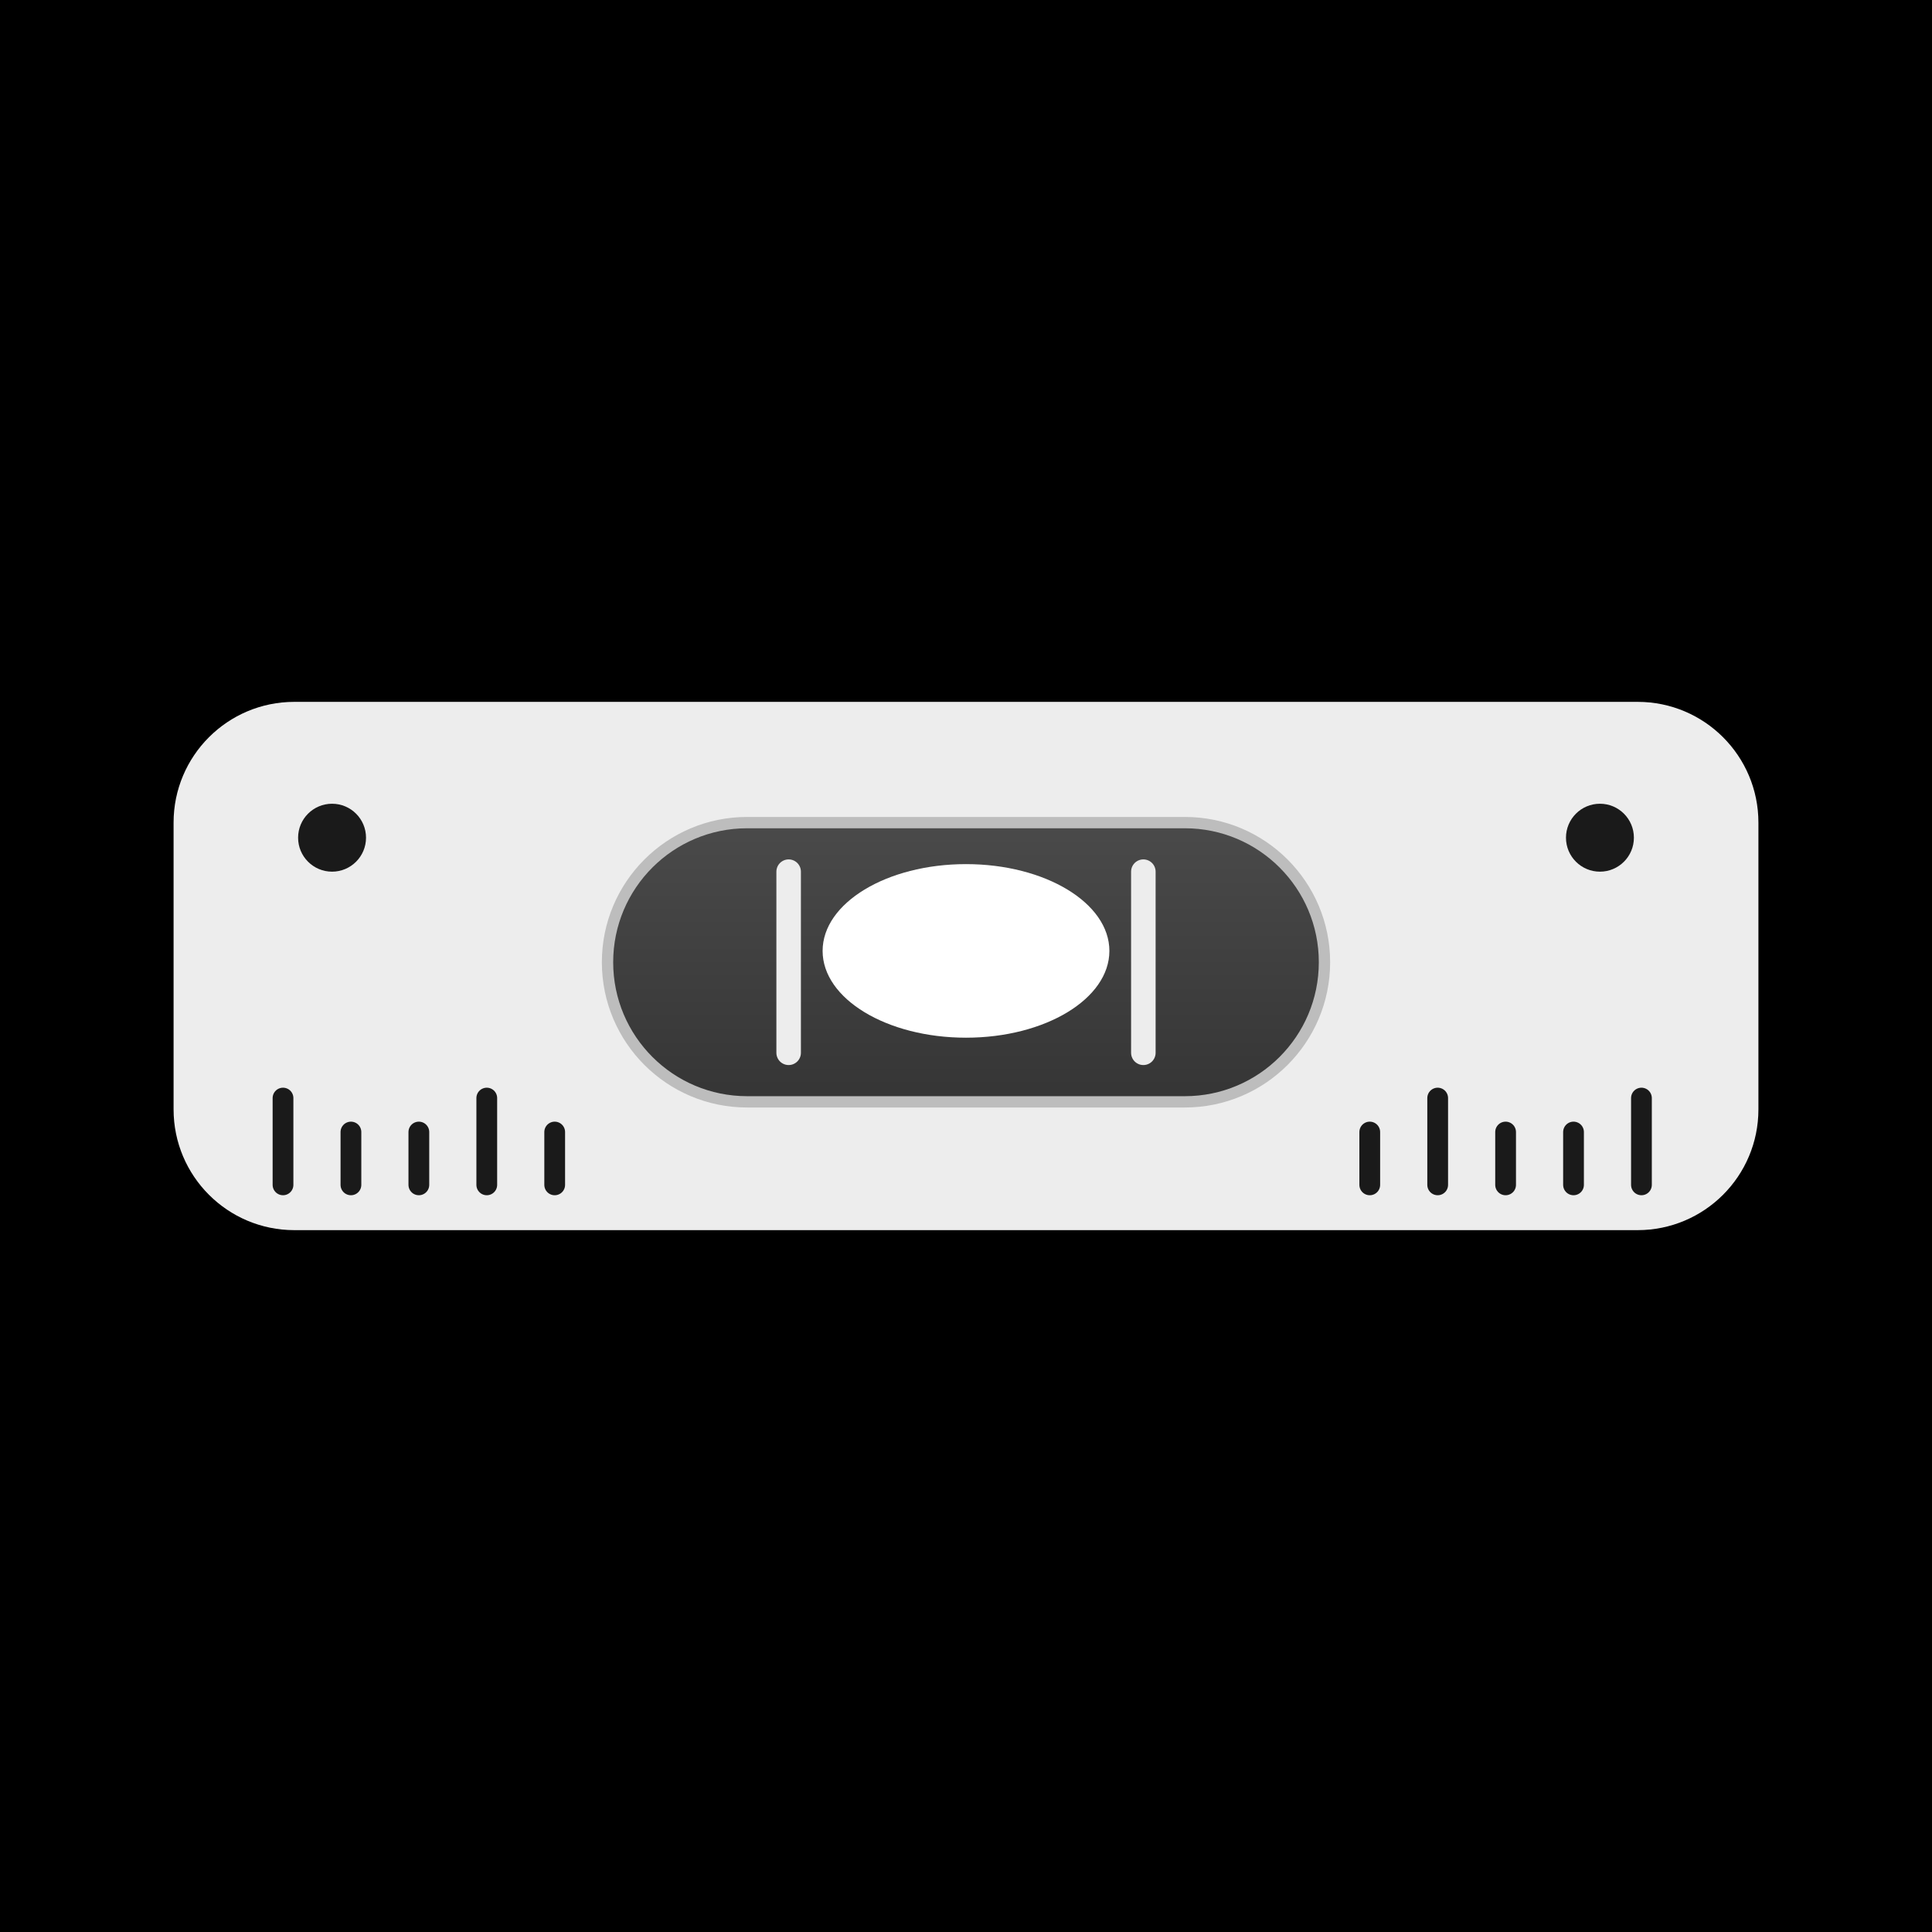
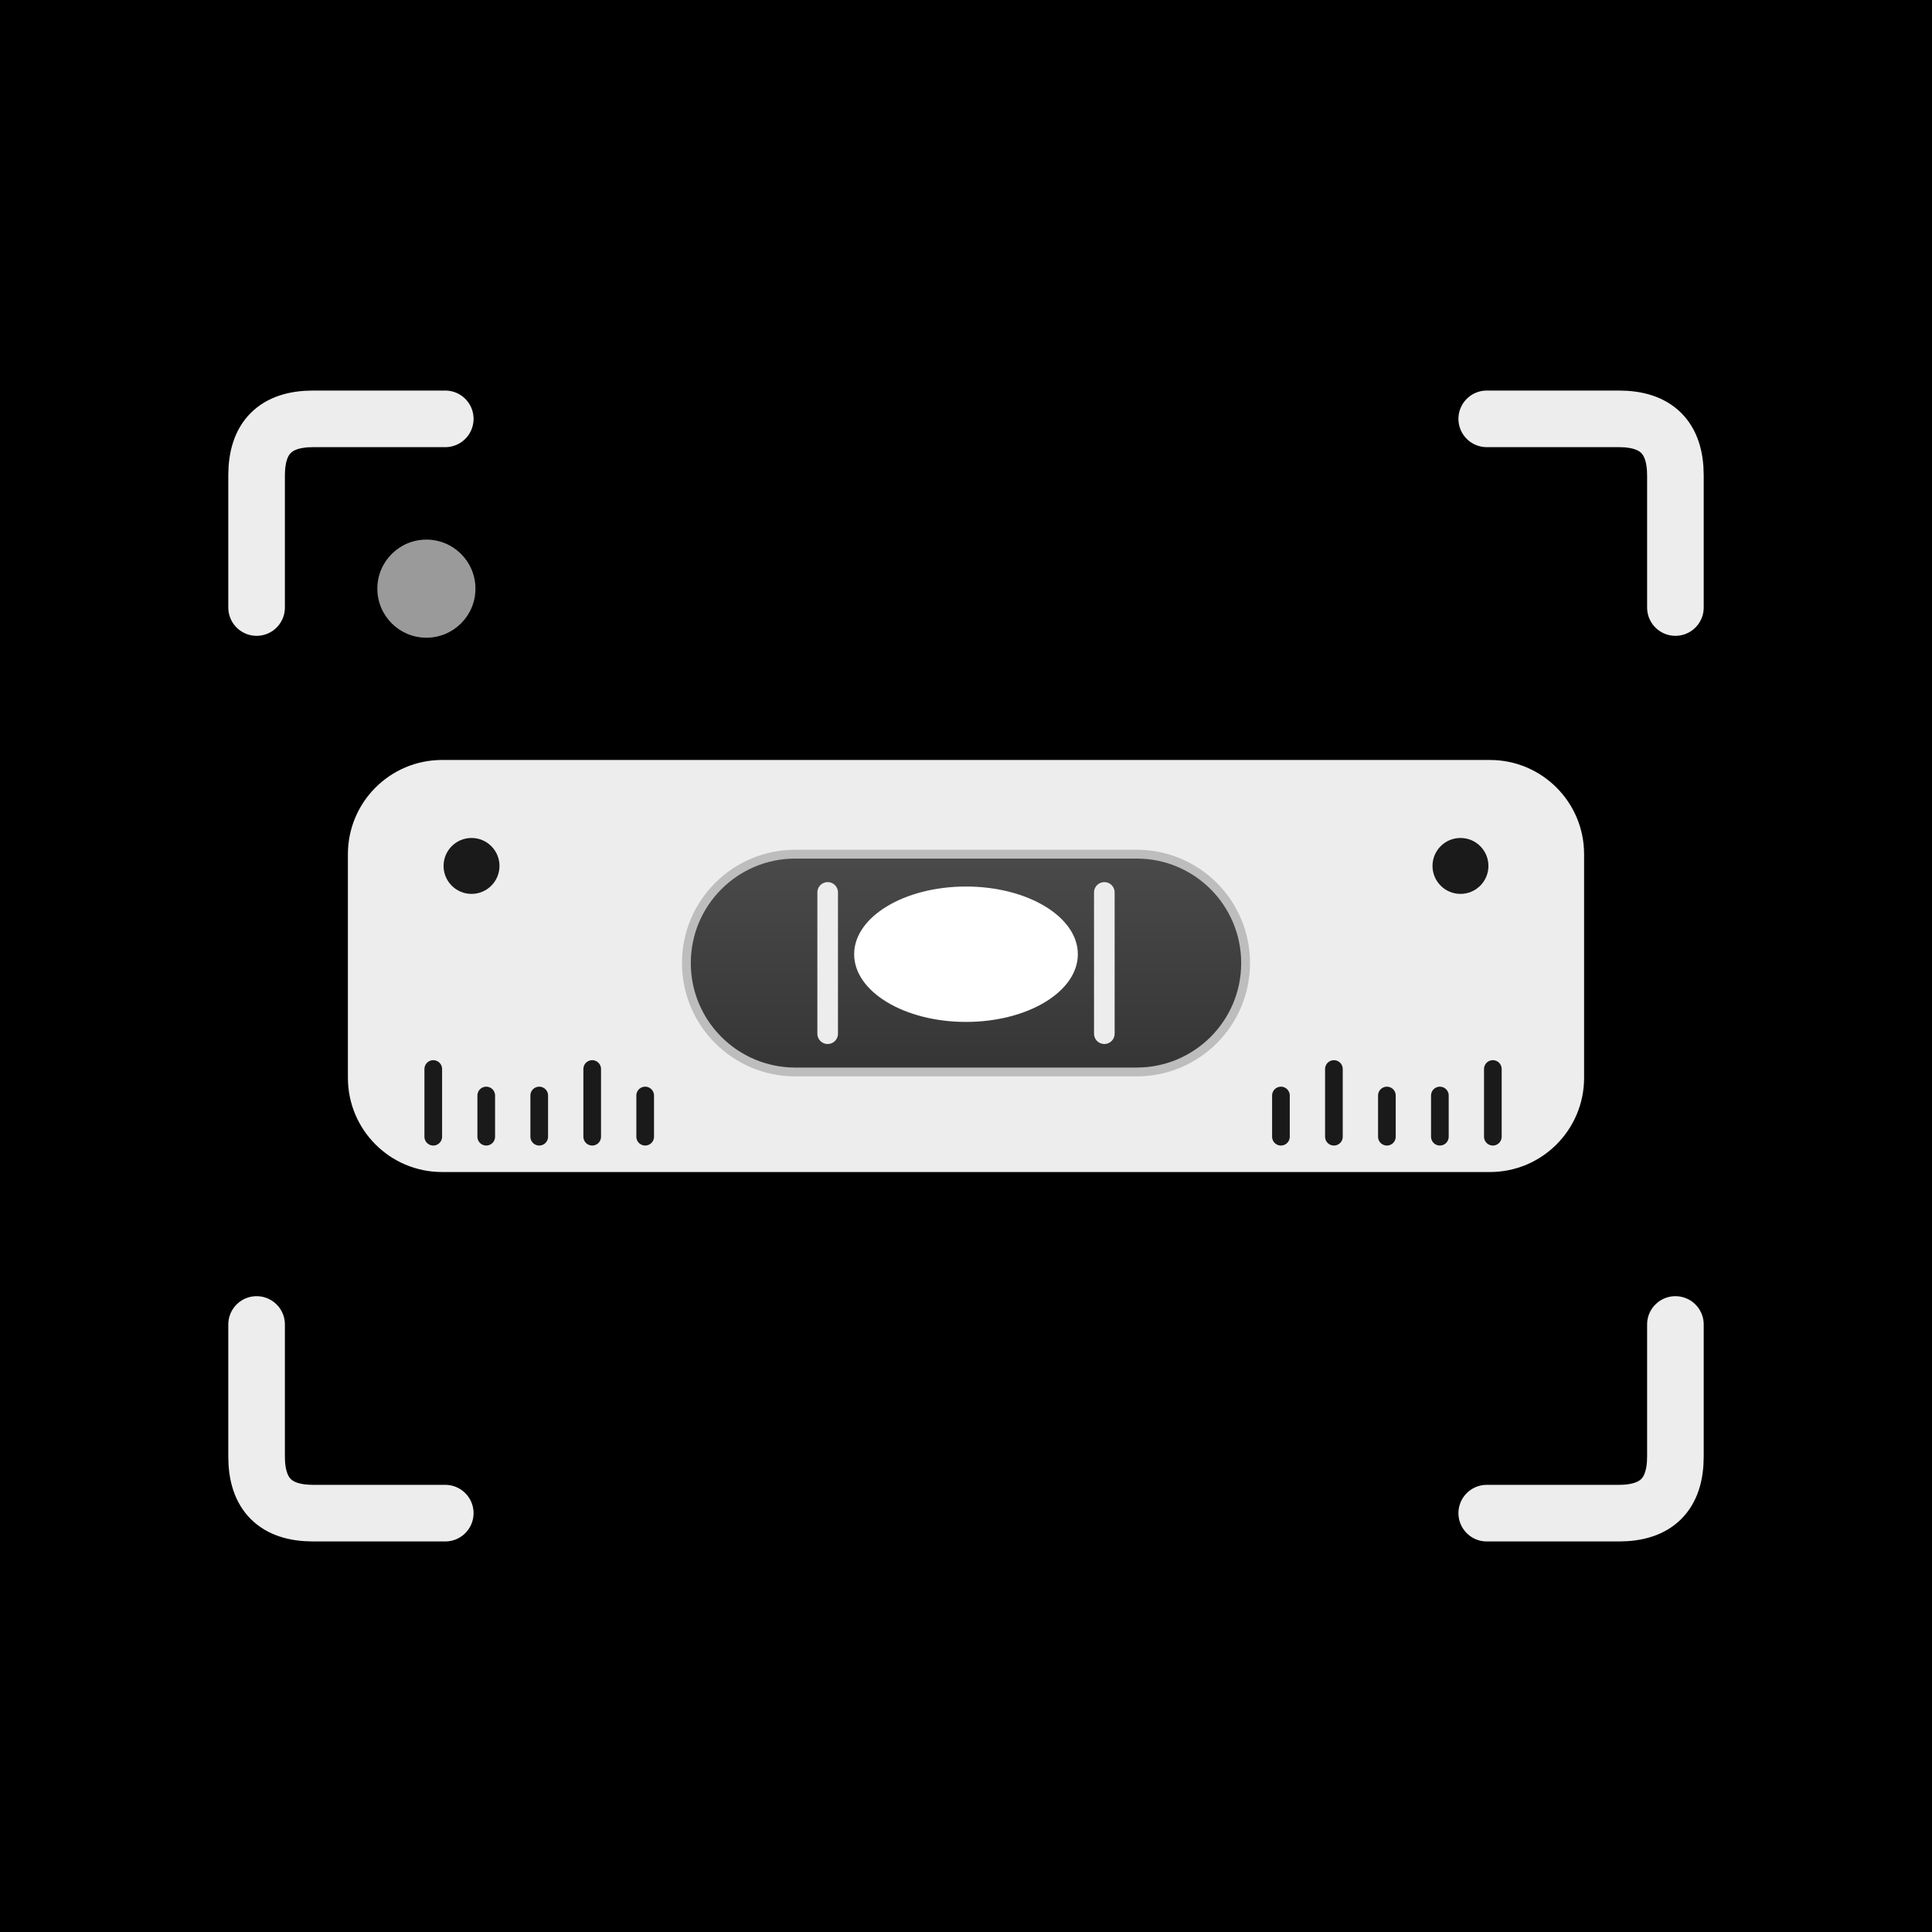
<svg xmlns="http://www.w3.org/2000/svg" width="1024" height="1024" viewBox="0 0 1024 1024">
  <defs>
    <linearGradient id="bg" x1="0" y1="0" x2="0" y2="1">
      <stop offset="0" stop-color="#000000" />
      <stop offset="1" stop-color="#000000" />
    </linearGradient>
    <linearGradient id="vial" x1="0" y1="0" x2="0" y2="1">
      <stop offset="0" stop-color="#4A4A4A" />
      <stop offset="1" stop-color="#353535" />
    </linearGradient>
    <filter id="lift" x="-20%" y="-40%" width="140%" height="200%">
-       <feDropShadow dx="0" dy="22" stdDeviation="26" flood-color="#000000" flood-opacity="0" />
+       <feDropShadow dx="0" dy="20" stdDeviation="24" flood-color="#000000" flood-opacity="0" />
    </filter>
  </defs>
  <rect width="1024" height="1024" fill="#000000" />
-   <g filter="url(#lift)">
-     <rect x="92" y="372" width="840" height="280" rx="64" fill="#EDEDED" />
+   <g fill="none" stroke="#EDEDED" stroke-width="30" stroke-linecap="round" stroke-linejoin="round">
+     <path d="M136 322 V252 Q136 222 166 222 H236" />
+     <path d="M788 222 H858 Q888 222 888 252 V322" />
+     <path d="M888 702 V772 Q888 802 858 802 H788" />
+     <path d="M236 802 H166 Q136 802 136 772 V702" />
  </g>
-   <g stroke="#1A1A1A" stroke-width="11" stroke-linecap="round">
-     <line x1="150" y1="582" x2="150" y2="628" />
-     <line x1="186" y1="600" x2="186" y2="628" />
-     <line x1="222" y1="600" x2="222" y2="628" />
-     <line x1="258" y1="582" x2="258" y2="628" />
-     <line x1="294" y1="600" x2="294" y2="628" />
-     <line x1="726" y1="600" x2="726" y2="628" />
-     <line x1="762" y1="582" x2="762" y2="628" />
-     <line x1="798" y1="600" x2="798" y2="628" />
-     <line x1="834" y1="600" x2="834" y2="628" />
-     <line x1="870" y1="582" x2="870" y2="628" />
-   </g>
-   <circle cx="176" cy="444" r="18" fill="#1A1A1A" />
-   <circle cx="848" cy="444" r="18" fill="#1A1A1A" />
-   <rect x="322" y="436" width="380" height="148" rx="74" fill="url(#vial)" />
-   <rect x="322" y="436" width="380" height="148" rx="74" fill="none" stroke="#BDBDBD" stroke-width="6" />
-   <ellipse cx="512" cy="504" rx="76" ry="46" fill="#FFFFFF" />
-   <ellipse cx="490" cy="489" rx="27" ry="11" fill="#FFFFFF" opacity="0.6" />
-   <g stroke="#EDEDED" stroke-width="13" stroke-linecap="round">
-     <line x1="418" y1="462" x2="418" y2="558" />
-     <line x1="606" y1="462" x2="606" y2="558" />
+   <circle cx="226" cy="312" r="26" fill="#9A9A9A" />
+   <g transform="translate(512 512) scale(0.78) translate(-512 -512)">
+     <g filter="url(#lift)">
+       <rect x="92" y="372" width="840" height="280" rx="64" fill="#EDEDED" />
+     </g>
+     <g stroke="#1A1A1A" stroke-width="12" stroke-linecap="round">
+       <line x1="150" y1="582" x2="150" y2="628" />
+       <line x1="186" y1="600" x2="186" y2="628" />
+       <line x1="222" y1="600" x2="222" y2="628" />
+       <line x1="258" y1="582" x2="258" y2="628" />
+       <line x1="294" y1="600" x2="294" y2="628" />
+       <line x1="726" y1="600" x2="726" y2="628" />
+       <line x1="762" y1="582" x2="762" y2="628" />
+       <line x1="798" y1="600" x2="798" y2="628" />
+       <line x1="834" y1="600" x2="834" y2="628" />
+       <line x1="870" y1="582" x2="870" y2="628" />
+     </g>
+     <circle cx="176" cy="444" r="19" fill="#1A1A1A" />
+     <circle cx="848" cy="444" r="19" fill="#1A1A1A" />
+     <rect x="322" y="436" width="380" height="148" rx="74" fill="url(#vial)" />
+     <rect x="322" y="436" width="380" height="148" rx="74" fill="none" stroke="#BDBDBD" stroke-width="6" />
+     <ellipse cx="512" cy="504" rx="76" ry="46" fill="#FFFFFF" />
+     <ellipse cx="490" cy="489" rx="27" ry="11" fill="#FFFFFF" opacity="0.6" />
+     <g stroke="#EDEDED" stroke-width="14" stroke-linecap="round">
+       <line x1="418" y1="462" x2="418" y2="558" />
+       <line x1="606" y1="462" x2="606" y2="558" />
+     </g>
  </g>
</svg>
